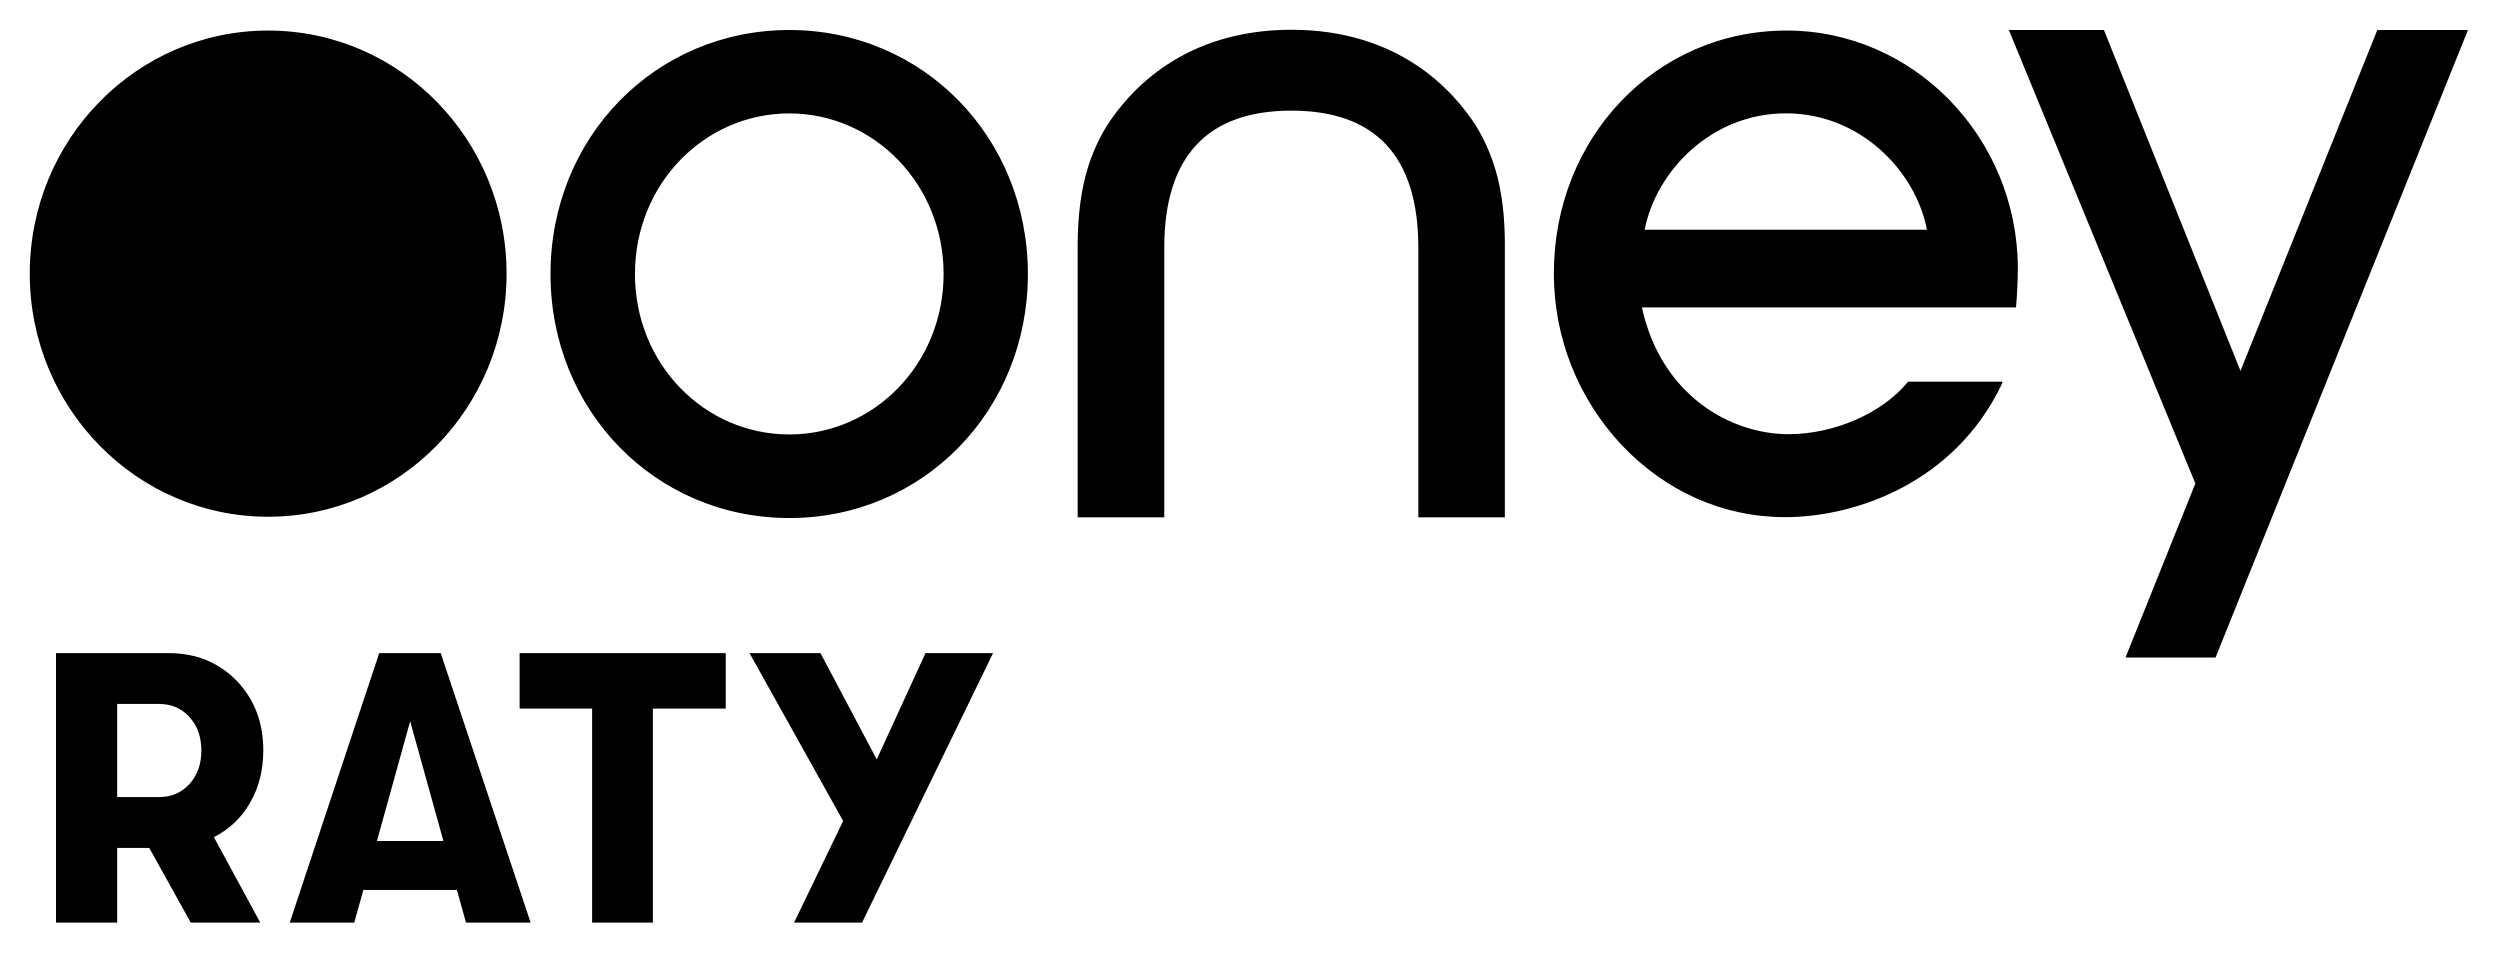
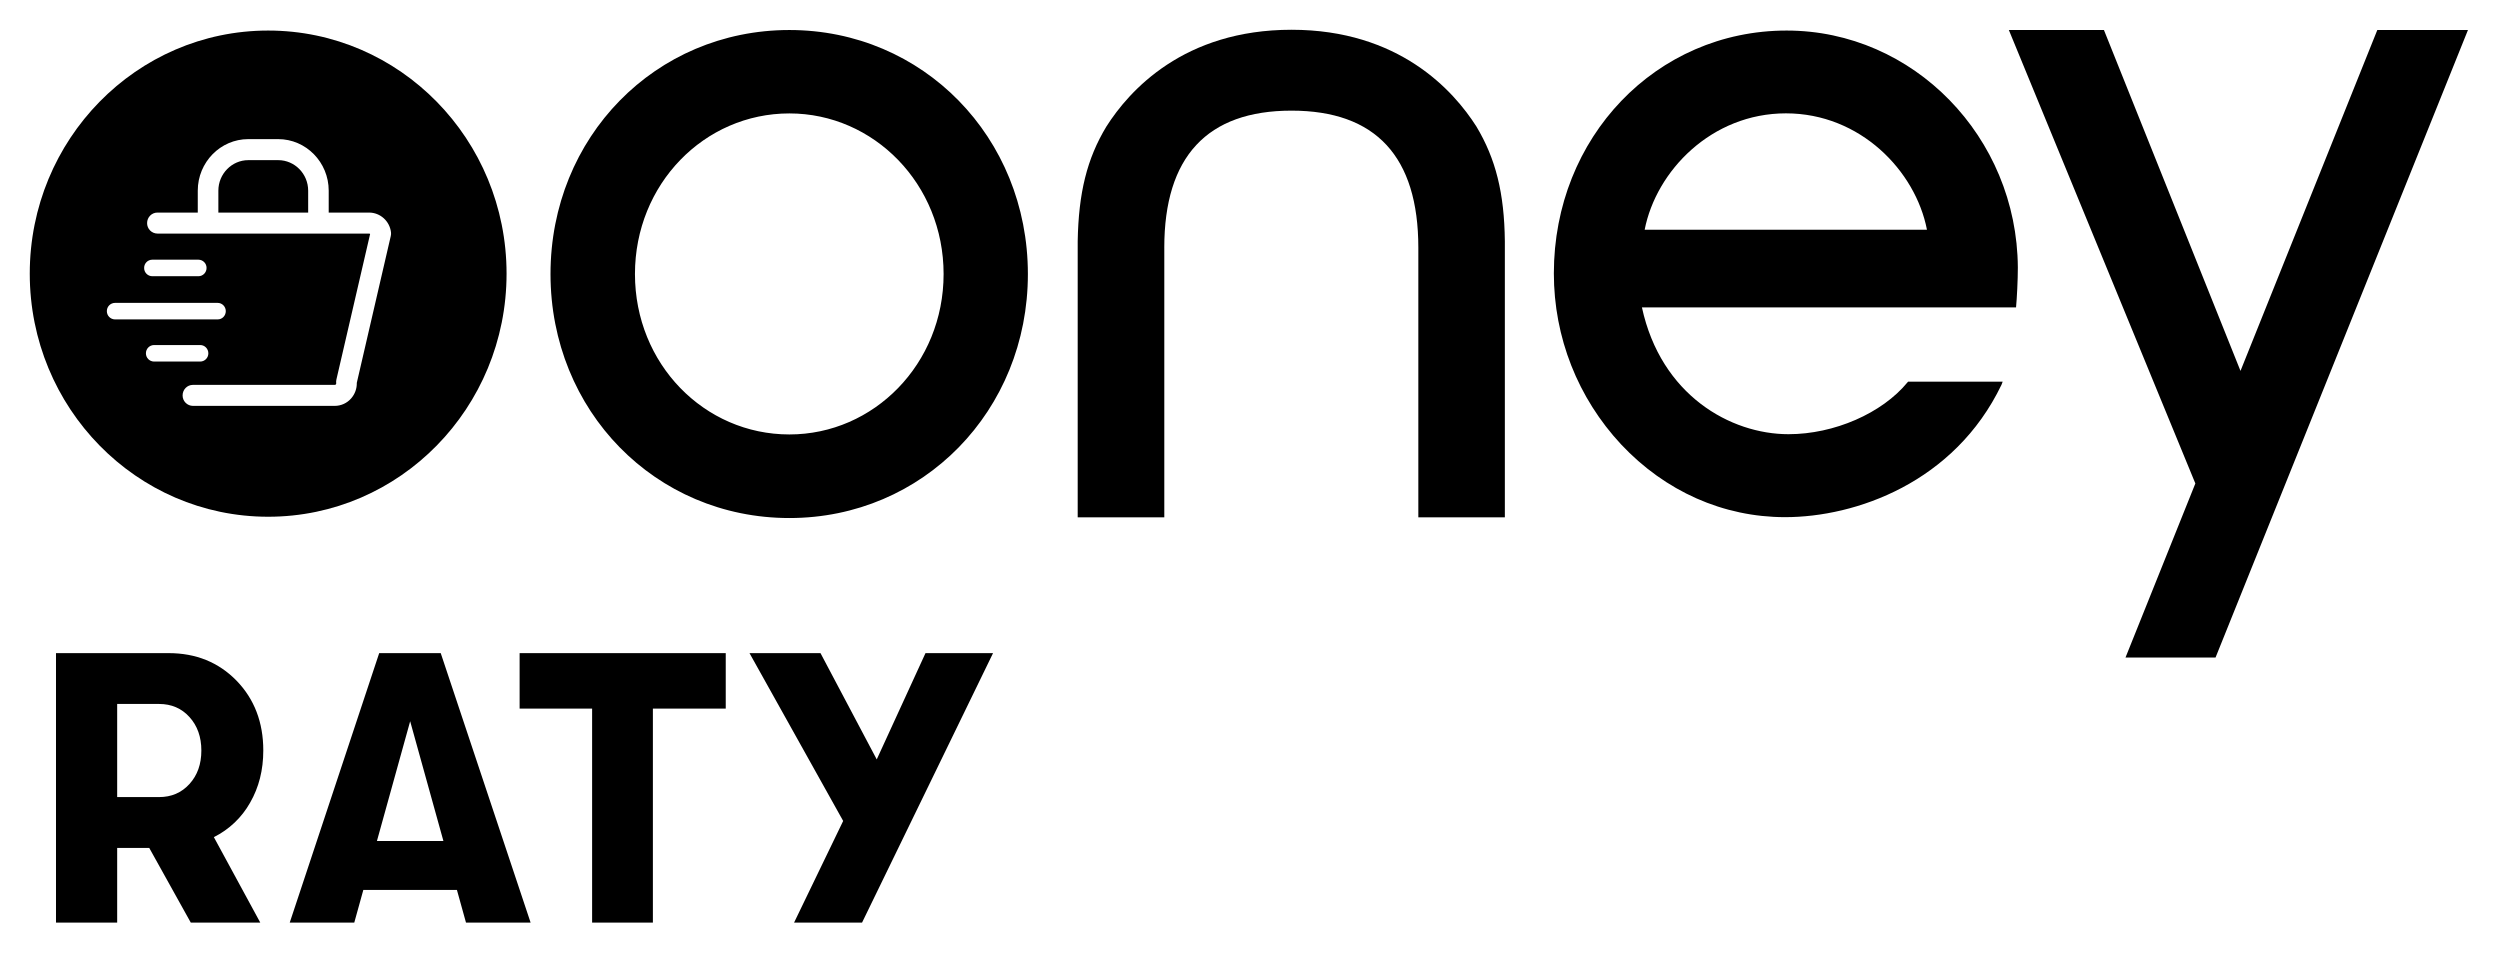
<svg xmlns="http://www.w3.org/2000/svg" viewBox="0 0 168 64">
-   <path d="M53.046 29.195c-5.722 0-10.377-4.74-10.377-10.78 0-6.04 4.655-10.793 10.377-10.793 5.681 0 10.364 4.752 10.364 10.793 0 6.04-4.683 10.78-10.364 10.78zm0-27.178c-9.004 0-16.052 7.2-16.052 16.398 0 9.192 7.048 16.397 16.052 16.397 8.98 0 16.028-7.205 16.028-16.397C69.07 9.21 62.02 2.017 53.046 2.017zm82.553 15.963c-.052-8.781-7.019-15.927-15.537-15.927-8.768 0-15.643 7.17-15.643 16.32 0 4.3 1.615 8.375 4.522 11.493 2.959 3.152 6.864 4.887 11.017 4.887 4.741 0 11.379-2.317 14.541-8.893l.08-.211h-6.356l-.041.047c-1.707 2.076-4.925 3.481-7.993 3.481-3.9 0-8.572-2.617-9.852-8.521h25.141a34.9 34.9 0 00.121-2.676zm-25.078-2.541c.773-3.958 4.494-7.822 9.494-7.822 4.995 0 8.71 3.864 9.477 7.822h-18.971zM86.787 7.434c-5.664 0-8.548 3.094-8.548 9.21v18.12h-5.82V16.216c.058-3.252.624-5.552 1.927-7.71C75.886 6.082 79.55 2 86.787 2c7.221 0 10.89 4.082 12.43 6.505 1.292 2.158 1.874 4.458 1.909 7.71v18.55h-5.814v-18.12c0-6.123-2.86-9.21-8.525-9.21zm79.059-5.416l-16.962 42.169h-6.051l4.695-11.698-12.533-30.471h6.39l9.176 22.907 9.194-22.907h6.091zM17.693 50.435c0 1.313-.295 2.48-.886 3.505a5.716 5.716 0 01-2.436 2.315L17.491 62h-4.67l-2.792-5.02H7.874V62H3.763V43.89h7.563c1.845 0 3.363.617 4.568 1.85 1.195 1.232 1.8 2.794 1.8 4.695zm-9.819-3.134v6.263h2.815c.83 0 1.509-.292 2.044-.88.535-.588.798-1.336.798-2.249s-.267-1.666-.798-2.25c-.53-.587-1.214-.879-2.044-.879H7.874v-.005zM31.315 62l-.61-2.197h-6.289L23.807 62H19.47l6.012-18.11h4.135L35.657 62h-4.342zm-5.985-5.486h4.467l-2.234-8.046-2.233 8.046zM39.79 62V47.617h-4.872V43.89H48.77v3.727h-4.896V62H39.79zm22.403-18.11h4.54L57.929 62h-4.568l3.3-6.832-6.295-11.278h4.771l3.78 7.143 3.276-7.143zM18.02 34.725c8.849 0 16.021-7.314 16.021-16.336 0-9.022-7.172-16.336-16.02-16.336C9.173 2.053 2 9.367 2 18.39c0 9.022 7.173 16.336 16.02 16.336z" />
-   <path d="M24.808 14.287h-2.713v-1.473c0-1.91-1.523-3.463-3.396-3.463H16.69c-1.873 0-3.396 1.553-3.396 3.463v1.473h-2.713a.698.698 0 00-.692.705c0 .39.309.706.692.706h14.23a.09.09 0 01.065.028l-2.266 9.782a.75.75 0 00-.014.25.088.088 0 01-.023.075c-.018.023-.041.033-.074.033h-9.532a.698.698 0 00-.693.705.7.7 0 00.693.706H22.5c.425 0 .826-.183 1.108-.508a1.53 1.53 0 00.374-1.04l2.284-9.871a.752.752 0 00.014-.25 1.495 1.495 0 00-1.472-1.322zm-10.129-1.473c0-1.13.905-2.052 2.012-2.052h2.012c1.107 0 2.012.923 2.012 2.052v1.473h-6.036v-1.473z" />
-   <path d="M14.006 23.744a.55.55 0 00-.545-.555h-3.105a.55.55 0 00-.544.555.55.55 0 00.544.555h3.105c.3 0 .545-.25.545-.555zm-3.77-5.18h3.105c.3 0 .545-.25.545-.556a.55.55 0 00-.545-.555h-3.105a.55.55 0 00-.544.555.55.55 0 00.544.556zm4.942 2.347a.551.551 0 00-.545-.555H7.731a.55.55 0 00-.545.555.55.55 0 00.545.555h6.898a.546.546 0 00.549-.555z" />
+   <path d="M78.24 16.645c0-6.117 2.883-9.21 8.547-9.21 5.664 0 8.525 3.087 8.525 9.21v18.12h5.814v-18.55c-.035-3.252-.617-5.552-1.91-7.71C97.677 6.082 94.009 2 86.788 2c-7.238 0-10.901 4.082-12.44 6.505-1.304 2.158-1.87 4.458-1.927 7.71v18.55h5.82v-18.12z" />
+   <path fill-rule="evenodd" d="M53.046 2.017c-9.004 0-16.052 7.2-16.052 16.398 0 9.192 7.048 16.397 16.052 16.397 8.98 0 16.028-7.205 16.028-16.397C69.07 9.21 62.02 2.017 53.046 2.017zm0 27.178c-5.722 0-10.377-4.74-10.377-10.78 0-6.04 4.655-10.793 10.377-10.793 5.681 0 10.364 4.752 10.364 10.793 0 6.04-4.683 10.78-10.364 10.78zm82.553-11.215c-.052-8.781-7.019-15.927-15.537-15.927-8.768 0-15.643 7.17-15.643 16.32 0 4.3 1.615 8.375 4.522 11.493 2.959 3.152 6.864 4.887 11.017 4.887 4.741 0 11.379-2.317 14.541-8.893l.08-.211h-6.356l-.041.047c-1.707 2.076-4.925 3.482-7.993 3.482-3.9 0-8.572-2.618-9.852-8.523h25.141c.058-.611.121-1.835.121-2.675zm-25.078-2.541c.773-3.958 4.494-7.822 9.494-7.822 4.995 0 8.71 3.864 9.477 7.822h-18.971z" />
+   <path d="M165.846 2.018l-16.962 42.169h-6.051l4.695-11.698-12.533-30.471h6.39l9.176 22.907 9.194-22.907h6.091z" />
+   <path fill-rule="evenodd" d="M16.807 53.94c.59-1.026.886-2.192.886-3.505 0-1.9-.604-3.463-1.8-4.696-1.204-1.232-2.722-1.849-4.567-1.849H3.763V62h4.111v-5.02h2.155L12.821 62h4.67l-3.12-5.745a5.716 5.716 0 002.436-2.315zm-8.933-.376v-6.258h2.815c.83 0 1.513.292 2.044.88.53.583.798 1.336.798 2.249s-.263 1.66-.798 2.249c-.535.588-1.214.88-2.044.88H7.874zM31.315 62l-.61-2.197h-6.289L23.807 62H19.47l6.012-18.11h4.135L35.657 62h-4.342zm-5.985-5.486h4.467l-2.234-8.046-2.233 8.046z" />
+   <path d="M39.79 47.617V62h4.084V47.617h4.896V43.89H34.918v3.727h4.873zm22.403-3.727h4.54L57.929 62h-4.568l3.3-6.832-6.295-11.278h4.771l3.78 7.143 3.276-7.143zM16.685 10.762c-1.107 0-2.011.922-2.011 2.051v1.473h6.035v-1.473c0-1.13-.904-2.051-2.012-2.051h-2.012z" />
+   <path fill-rule="evenodd" d="M34.041 18.39c0 9.021-7.172 16.335-16.02 16.335C9.173 34.725 2 27.411 2 18.389 2 9.367 9.173 2.053 18.02 2.053c8.849 0 16.021 7.314 16.021 16.336zM22.09 14.285h2.713c.747 0 1.38.569 1.472 1.322a.75.75 0 01-.014.25l-2.284 9.87c.009.381-.125.753-.374 1.04a1.461 1.461 0 01-1.107.508h-9.533a.698.698 0 01-.692-.705c0-.39.309-.706.692-.706h9.533c.032 0 .055-.01.073-.033a.088.088 0 00.023-.075.752.752 0 01.014-.25l2.266-9.782a.09.09 0 00-.065-.028h-14.23a.698.698 0 01-.692-.705c0-.391.31-.706.692-.706h2.713v-1.473c0-1.91 1.523-3.463 3.396-3.463h2.008c1.873 0 3.395 1.553 3.395 3.463v1.473zm-8.633 8.902c.3 0 .544.25.544.555a.55.55 0 01-.544.555H10.35a.55.55 0 01-.544-.555.55.55 0 01.544-.555h3.106zm-3.226-4.625h3.105c.3 0 .545-.25.545-.555a.551.551 0 00-.545-.556H10.23a.55.55 0 00-.544.555.55.55 0 00.544.556zm4.397 1.792c.3 0 .545.25.545.555 0 .31-.245.56-.55.555H7.726a.55.55 0 01-.545-.555.55.55 0 01.545-.555h6.902z" />
</svg>
